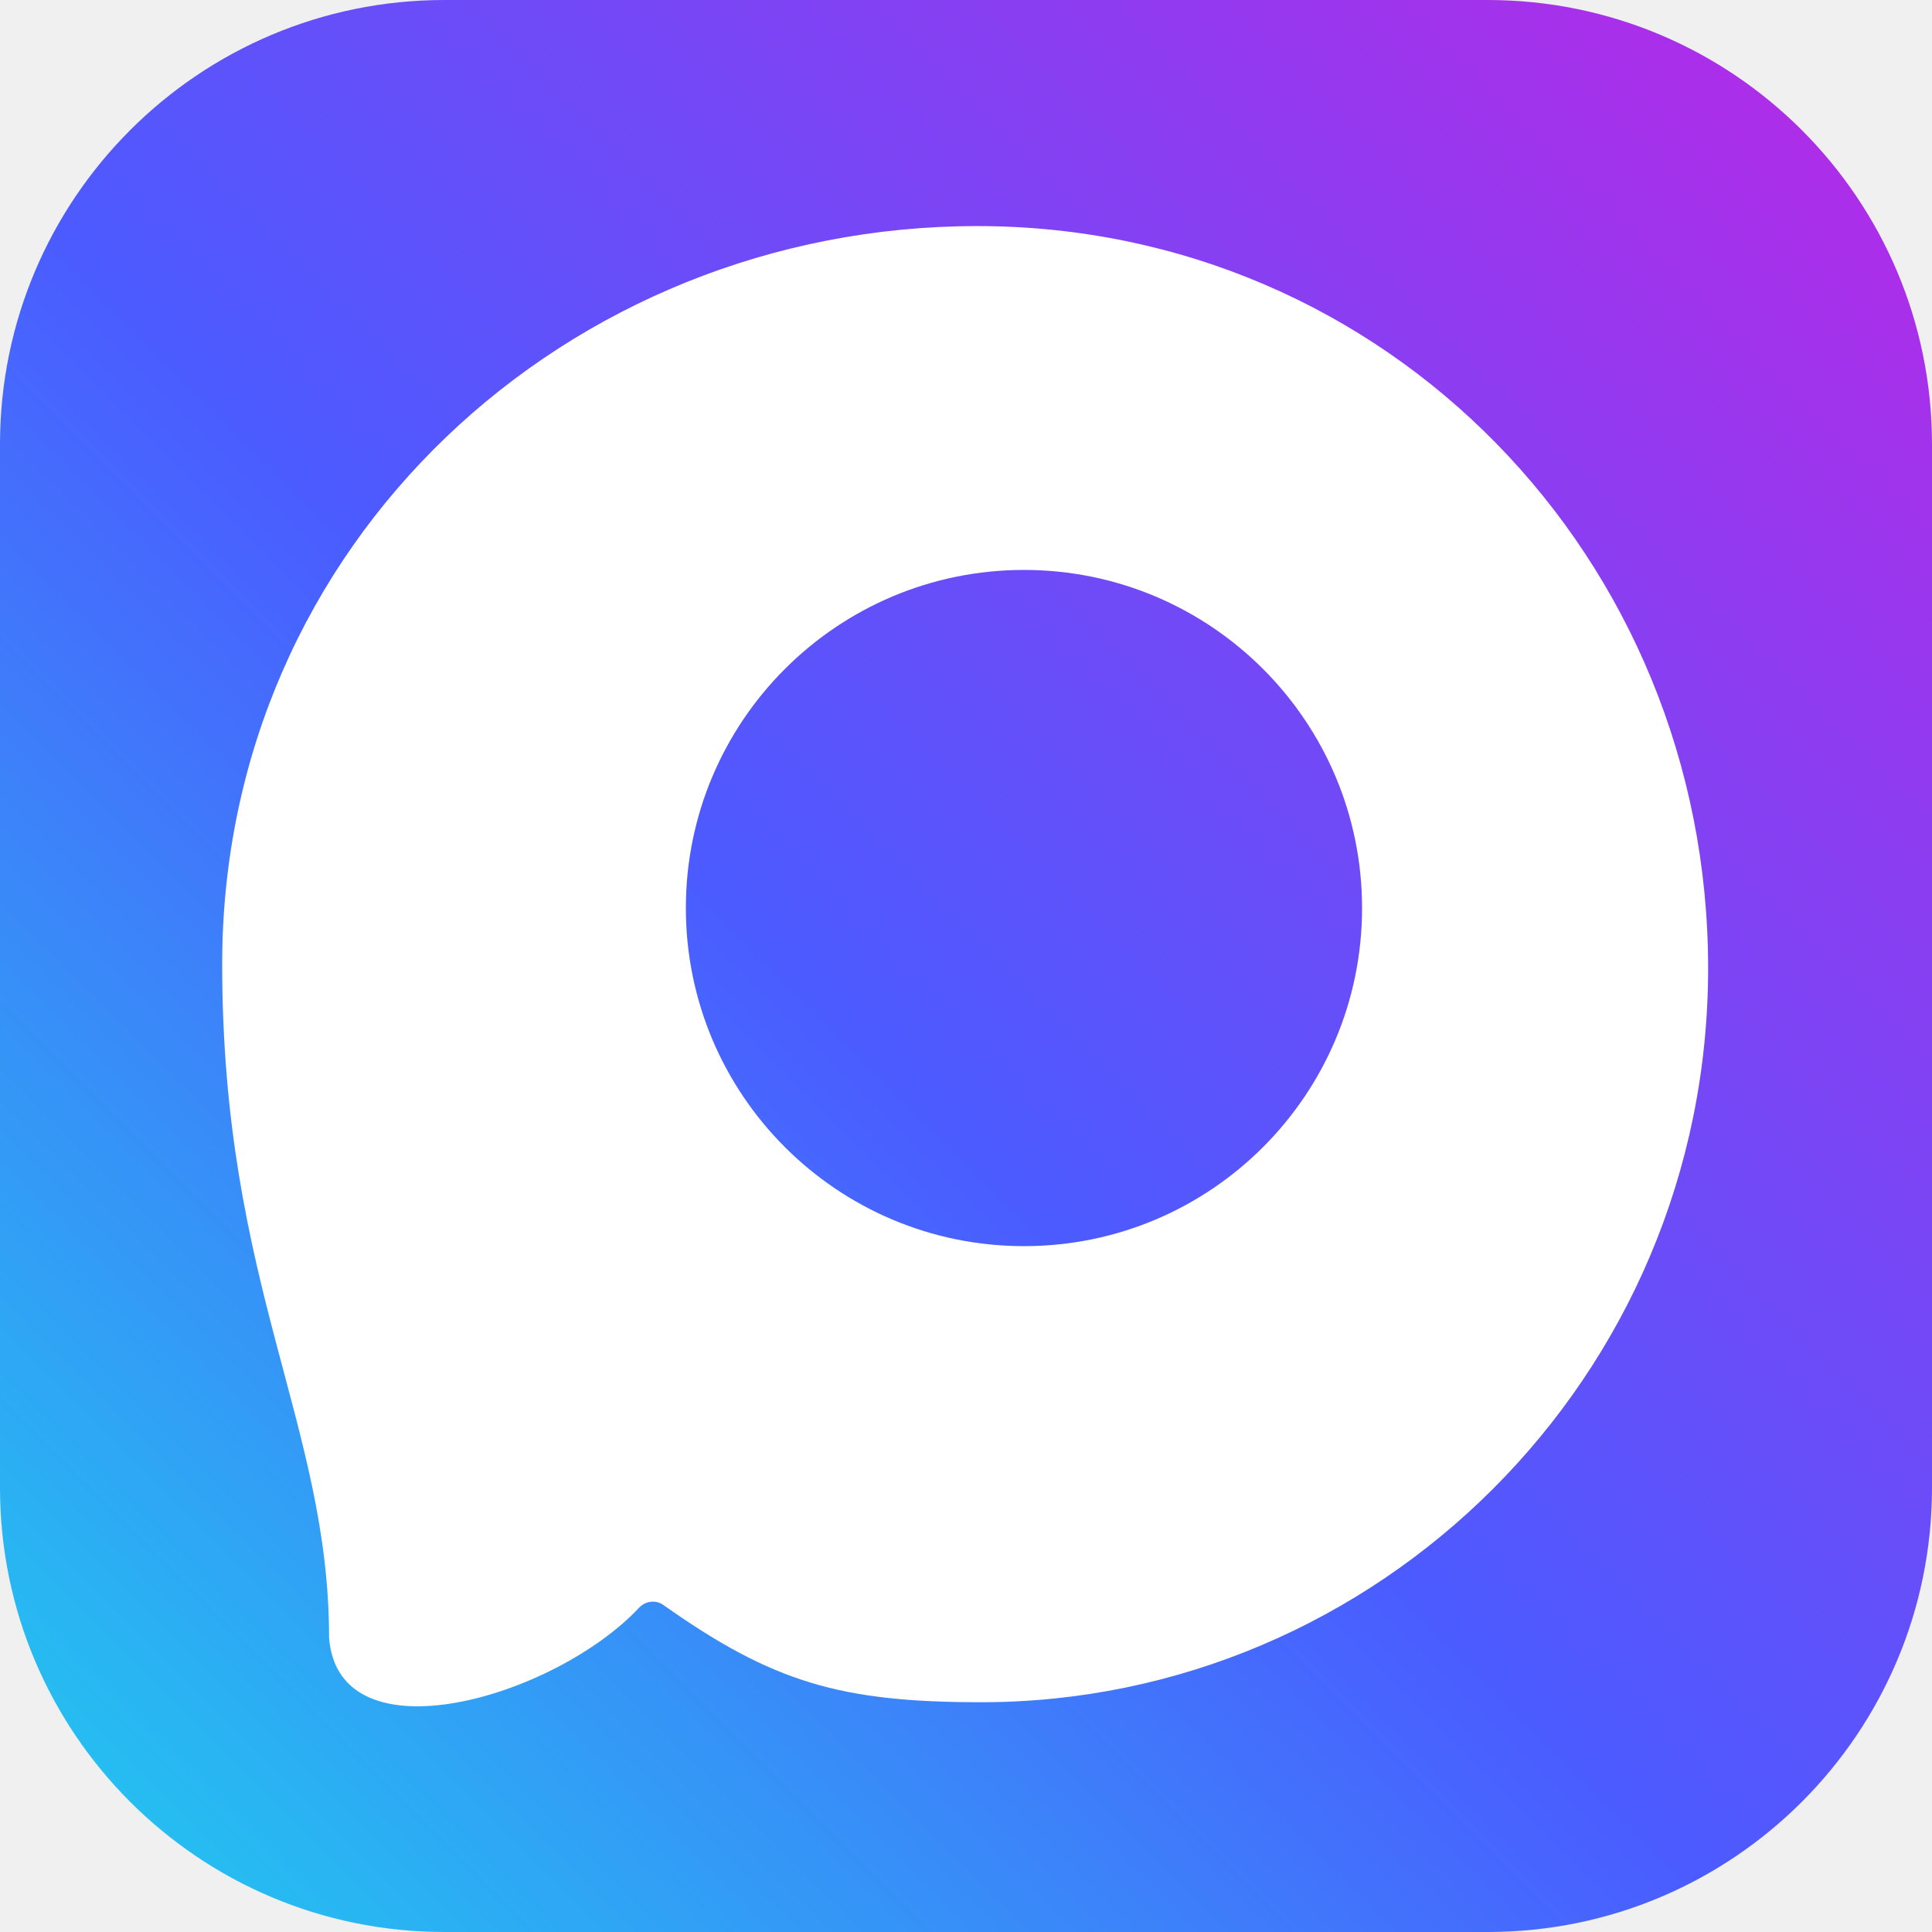
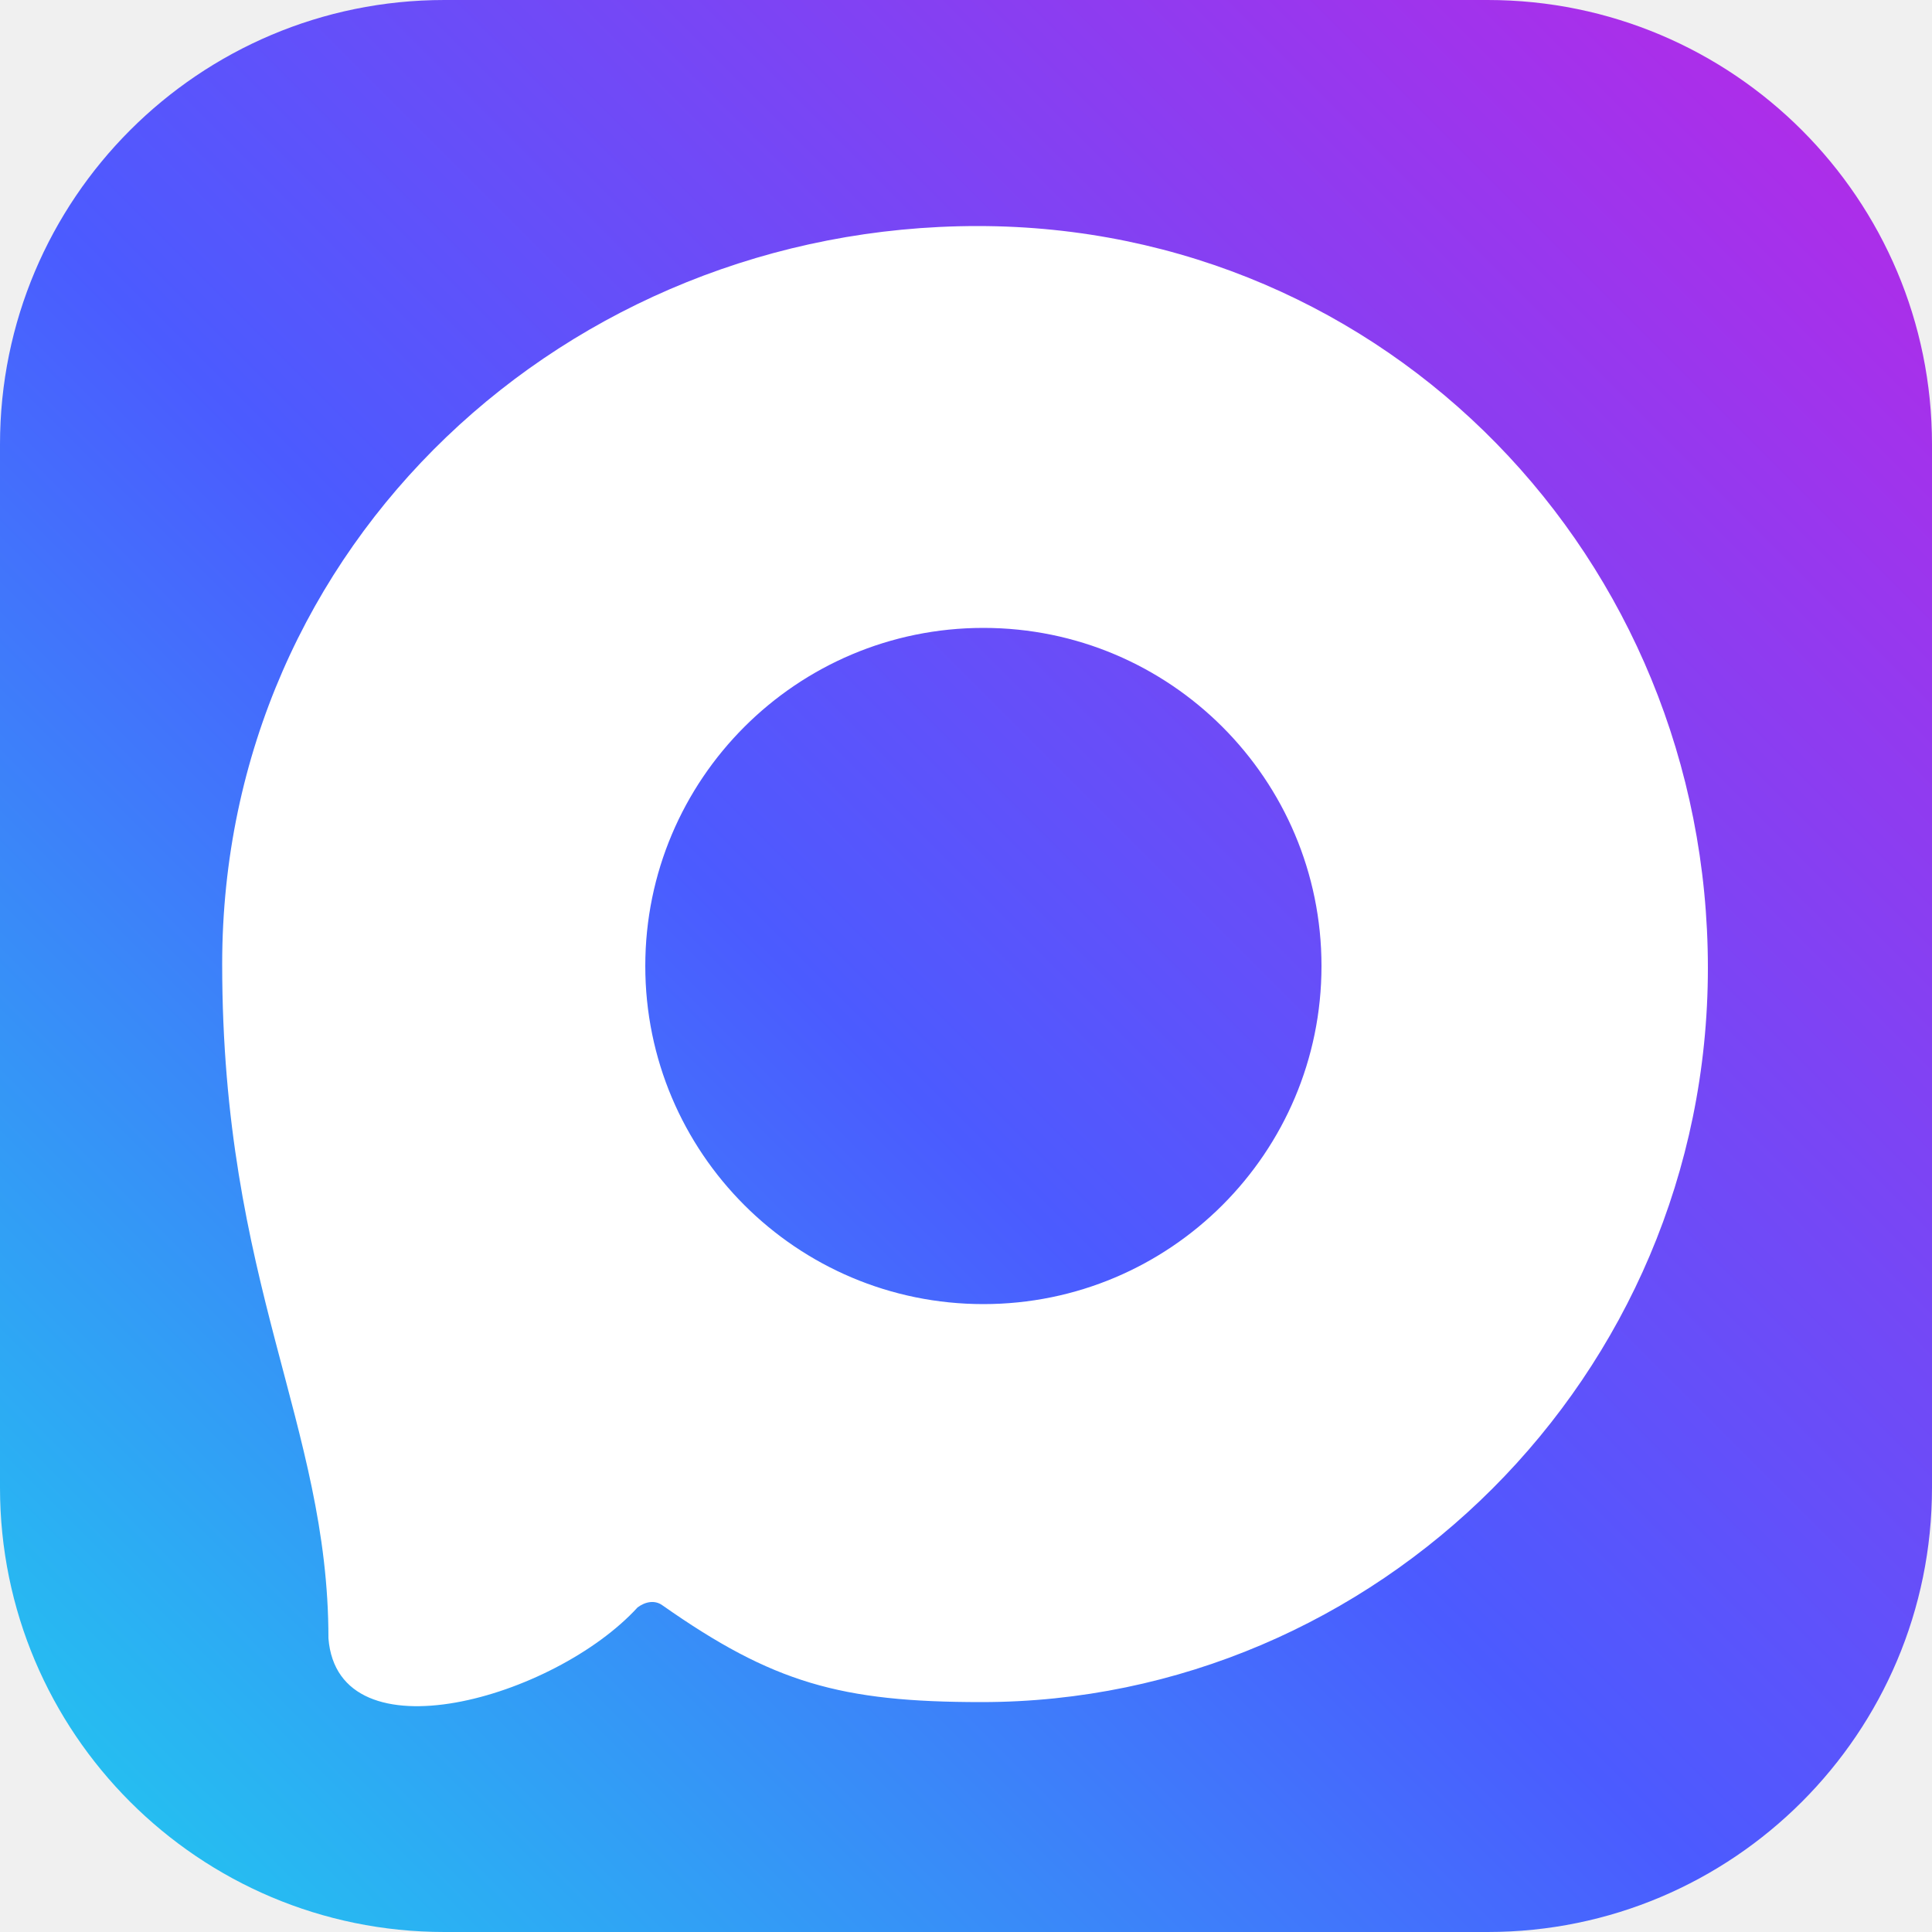
<svg xmlns="http://www.w3.org/2000/svg" viewBox="0 0 100 100" role="img" aria-label="MAX">
  <defs>
-     <linearGradient id="maxg" x1="4" y1="96" x2="96" y2="4" gradientUnits="userSpaceOnUse">
+     <linearGradient id="maxGrad" x1="4" y1="96" x2="96" y2="4" gradientUnits="userSpaceOnUse">
      <stop offset="0" stop-color="#23C4F0" />
      <stop offset=".45" stop-color="#4B5BFF" />
      <stop offset="1" stop-color="#B22BE8" />
    </linearGradient>
-     <mask id="maxm">
-       <rect width="100" height="100" fill="#000" />
-       <g transform="translate(11.5 11.5) scale(0.77)">
-         <path fill="#fff" d="M50.757 0.262C78.293 0.262 99.886 22.597 99.886 50.147C99.886 77.697 77.607 99.49 51.021 99.49C41.586 99.49 37.014 98.162 29.65 92.947C29.143 92.59 28.45 92.683 28.021 93.14C22.357 99.183 7.85 103.426 7.186 95.176C7.186 80.79 0 71.447 0 49.876C0 21.555 23.221 0.262 50.757 0.262Z" />
-       </g>
-       <circle cx="53" cy="47" r="17.5" fill="#000" />
-     </mask>
  </defs>
-   <rect width="100" height="100" rx="23" fill="url(#maxg)" />
-   <rect width="100" height="100" rx="23" fill="#fff" mask="url(#maxm)" />
+   <rect width="100" height="100" rx="23" fill="url(#maxGrad)" />
+   <path fill="#fff" fill-rule="evenodd" d="     M50.6 11.7C71.8 11.7 88.4 28.9 88.4 50.1C88.4 71.3 71.2 88.1 50.8 88.1     C43.5 88.1 40.0 87.1 34.3 83.1     C33.9 82.8 33.4 82.9 33.0 83.2     C28.7 87.9 17.5 91.1 17.0 84.8     C17.0 73.7 11.5 66.5 11.5 49.9     C11.5 28.1 29.4 11.7 50.6 11.7 Z     M50.9 32.5A17.5 17.5 0 1 0 50.9 67.5A17.5 17.5 0 1 0 50.9 32.5 Z" />
</svg>
